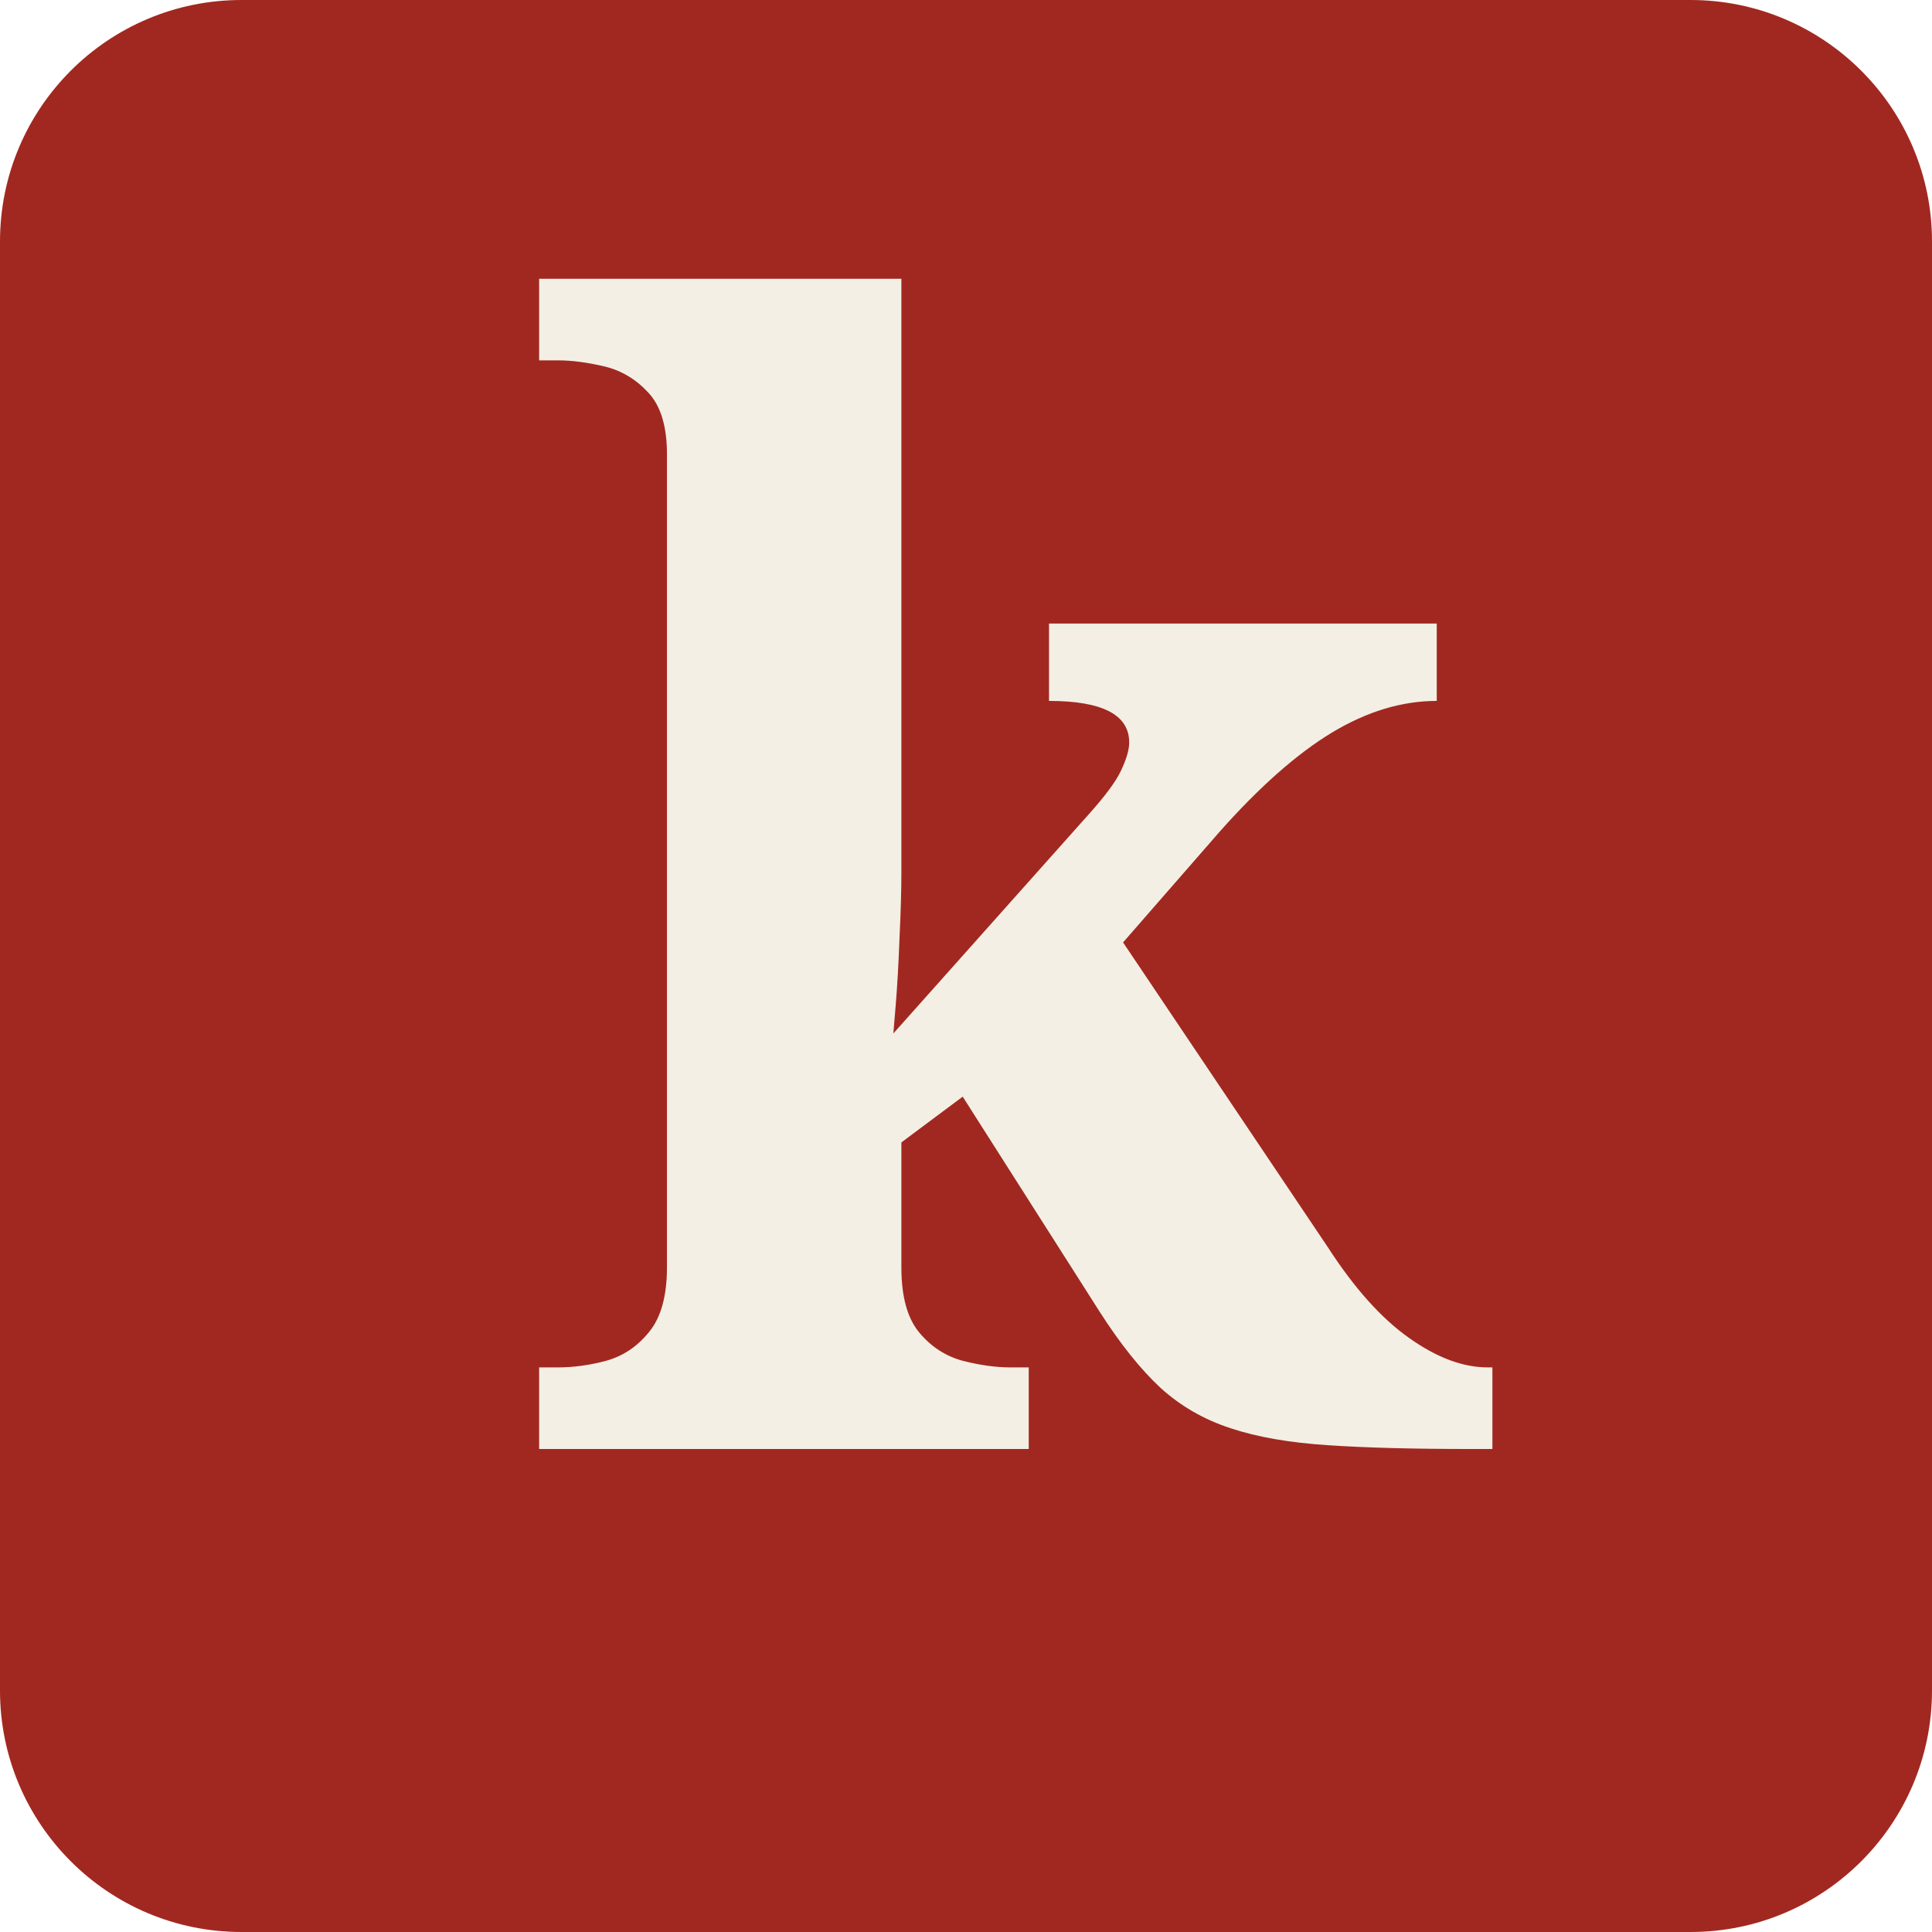
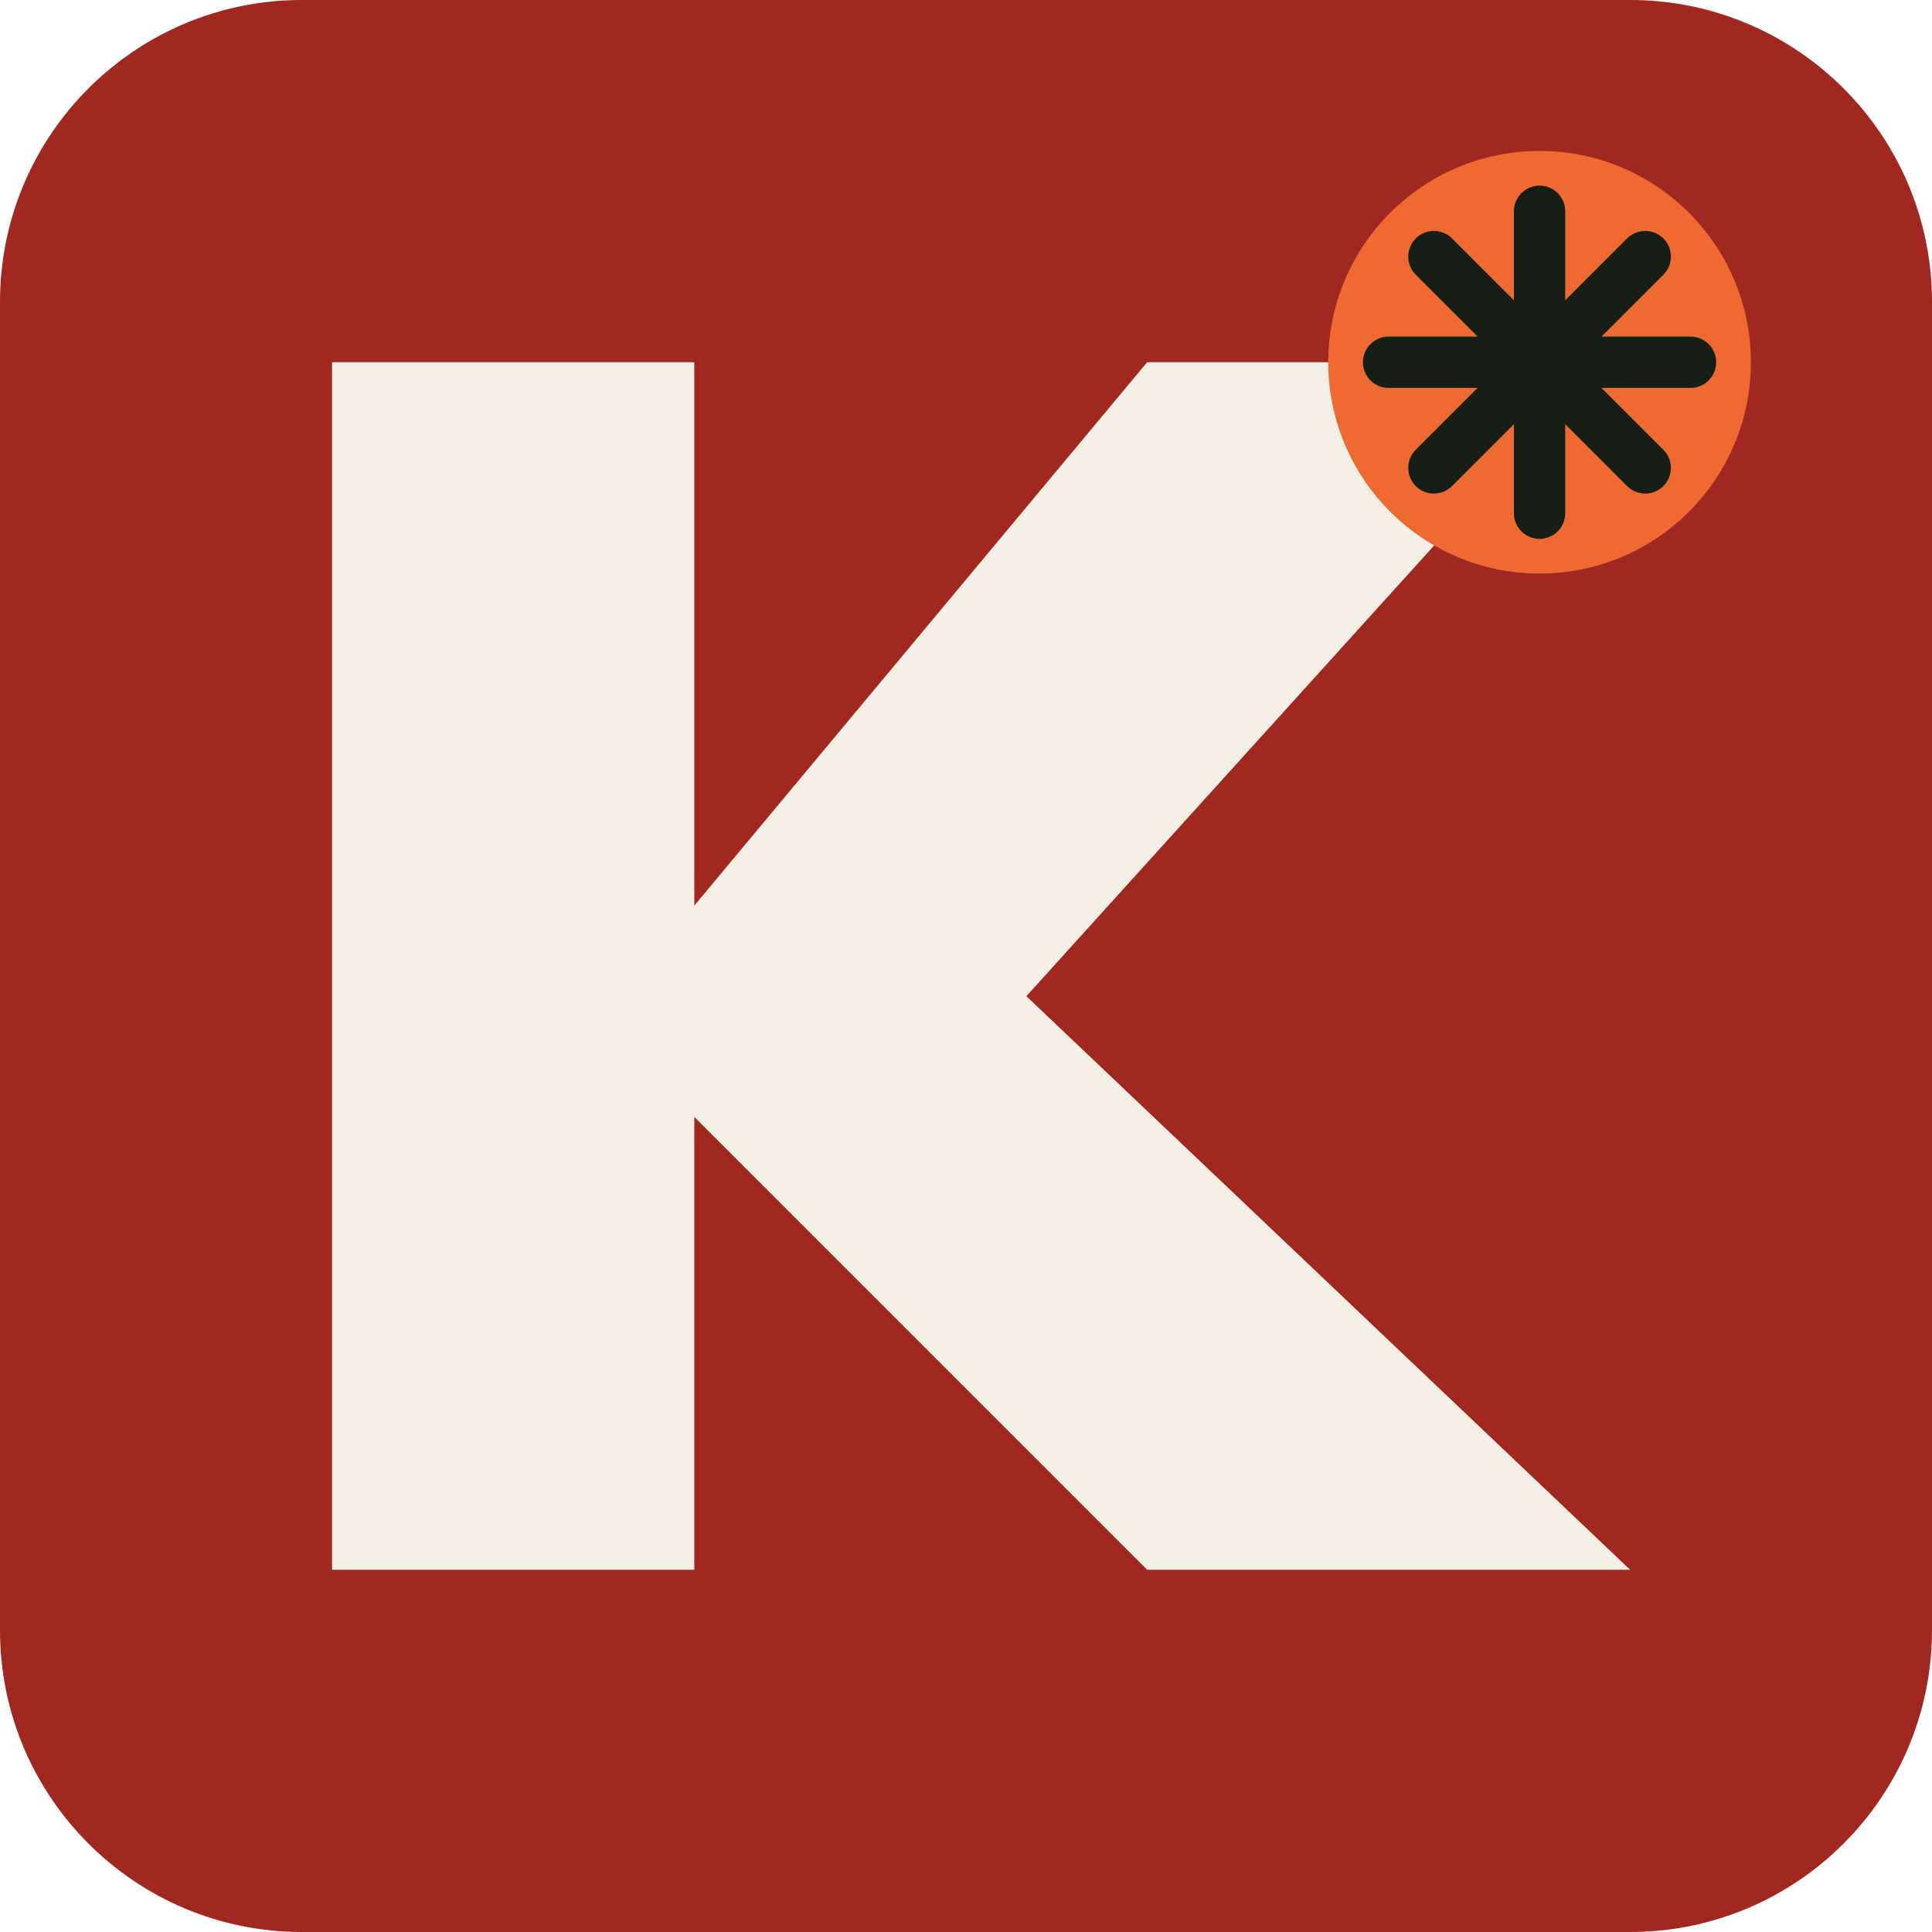
<svg xmlns="http://www.w3.org/2000/svg" viewBox="0 0 64 64">
-   <rect width="64" height="64" rx="8" fill="#a12820" />
-   <text x="17" y="48" font-family="Georgia,serif" font-size="51" font-weight="bold" fill="#f3efe4">k</text>
+   <rect width="64" height="64" rx="10" fill="#a12820" />
+   <path d="M11 12h12v18l15-18h15L34 33l20 19H38L23 37v15H11z" fill="#f3efe4" />
+   <circle cx="51" cy="12" r="7" fill="#ee6a32" />
+   <path d="M51 7v10M46 12h10M47.5 8.5l7 7M54.5 8.5l-7 7" stroke="#171e16" stroke-width="1.7" stroke-linecap="round" />
</svg>
